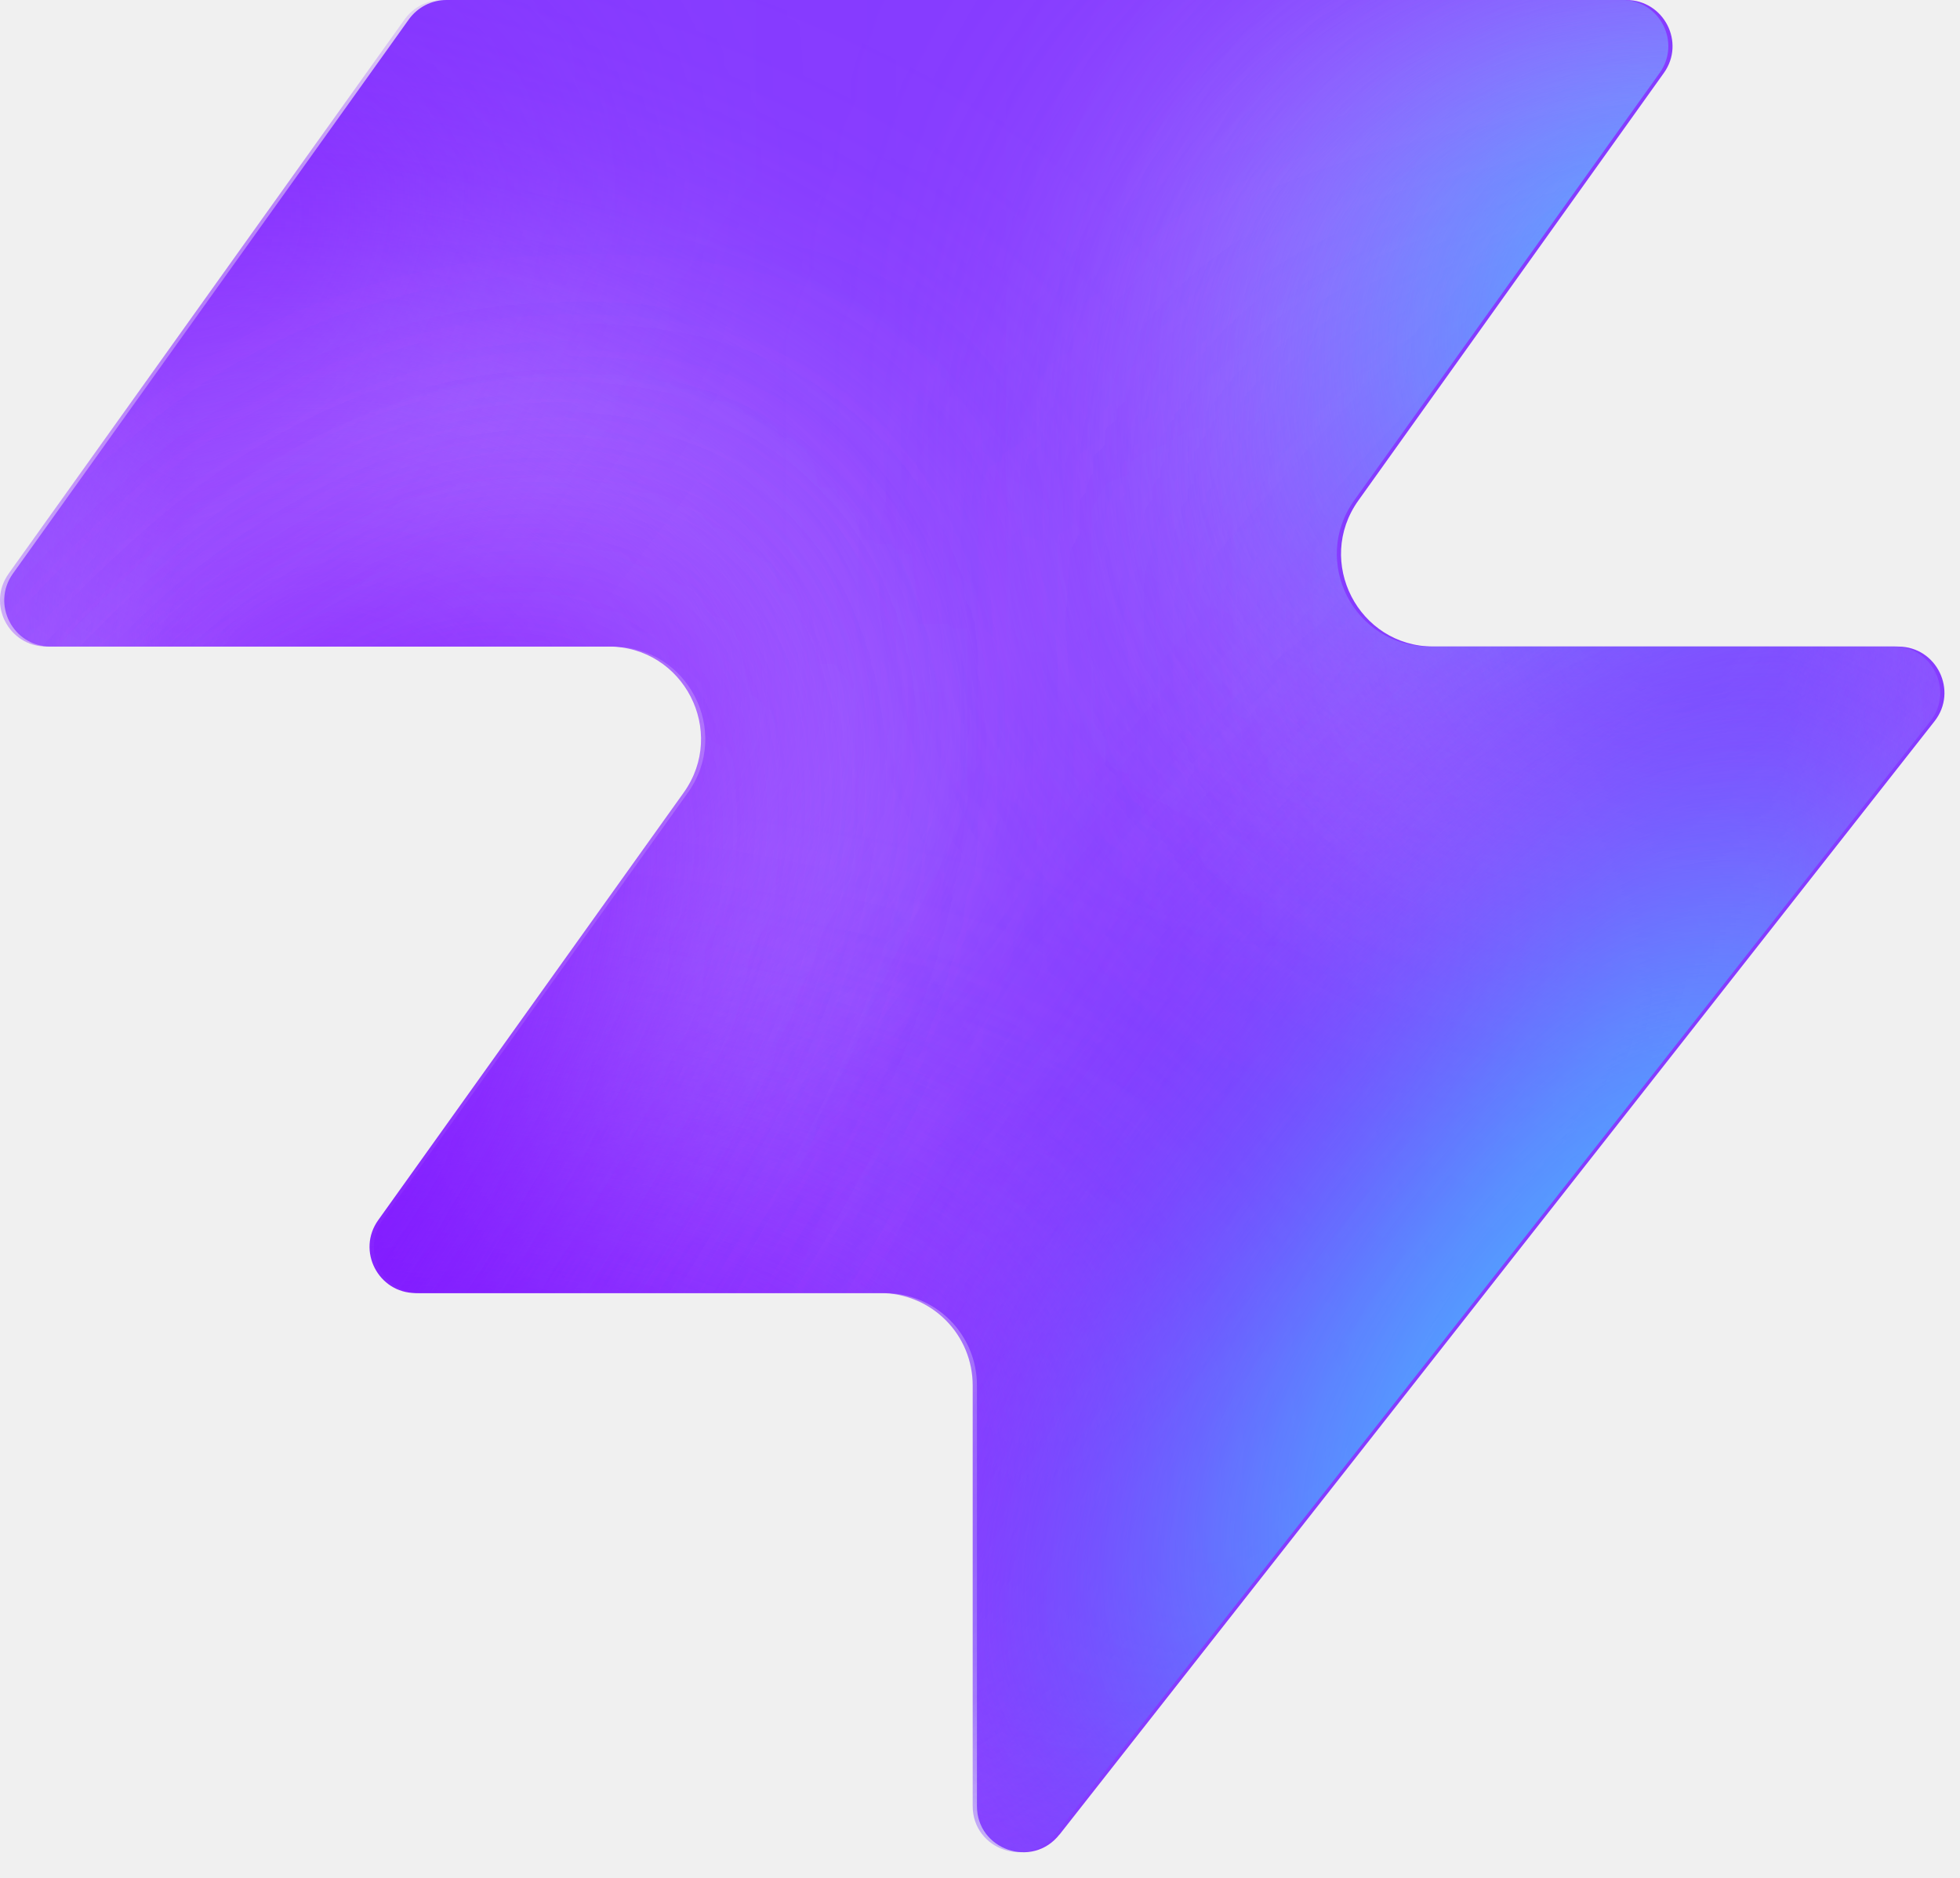
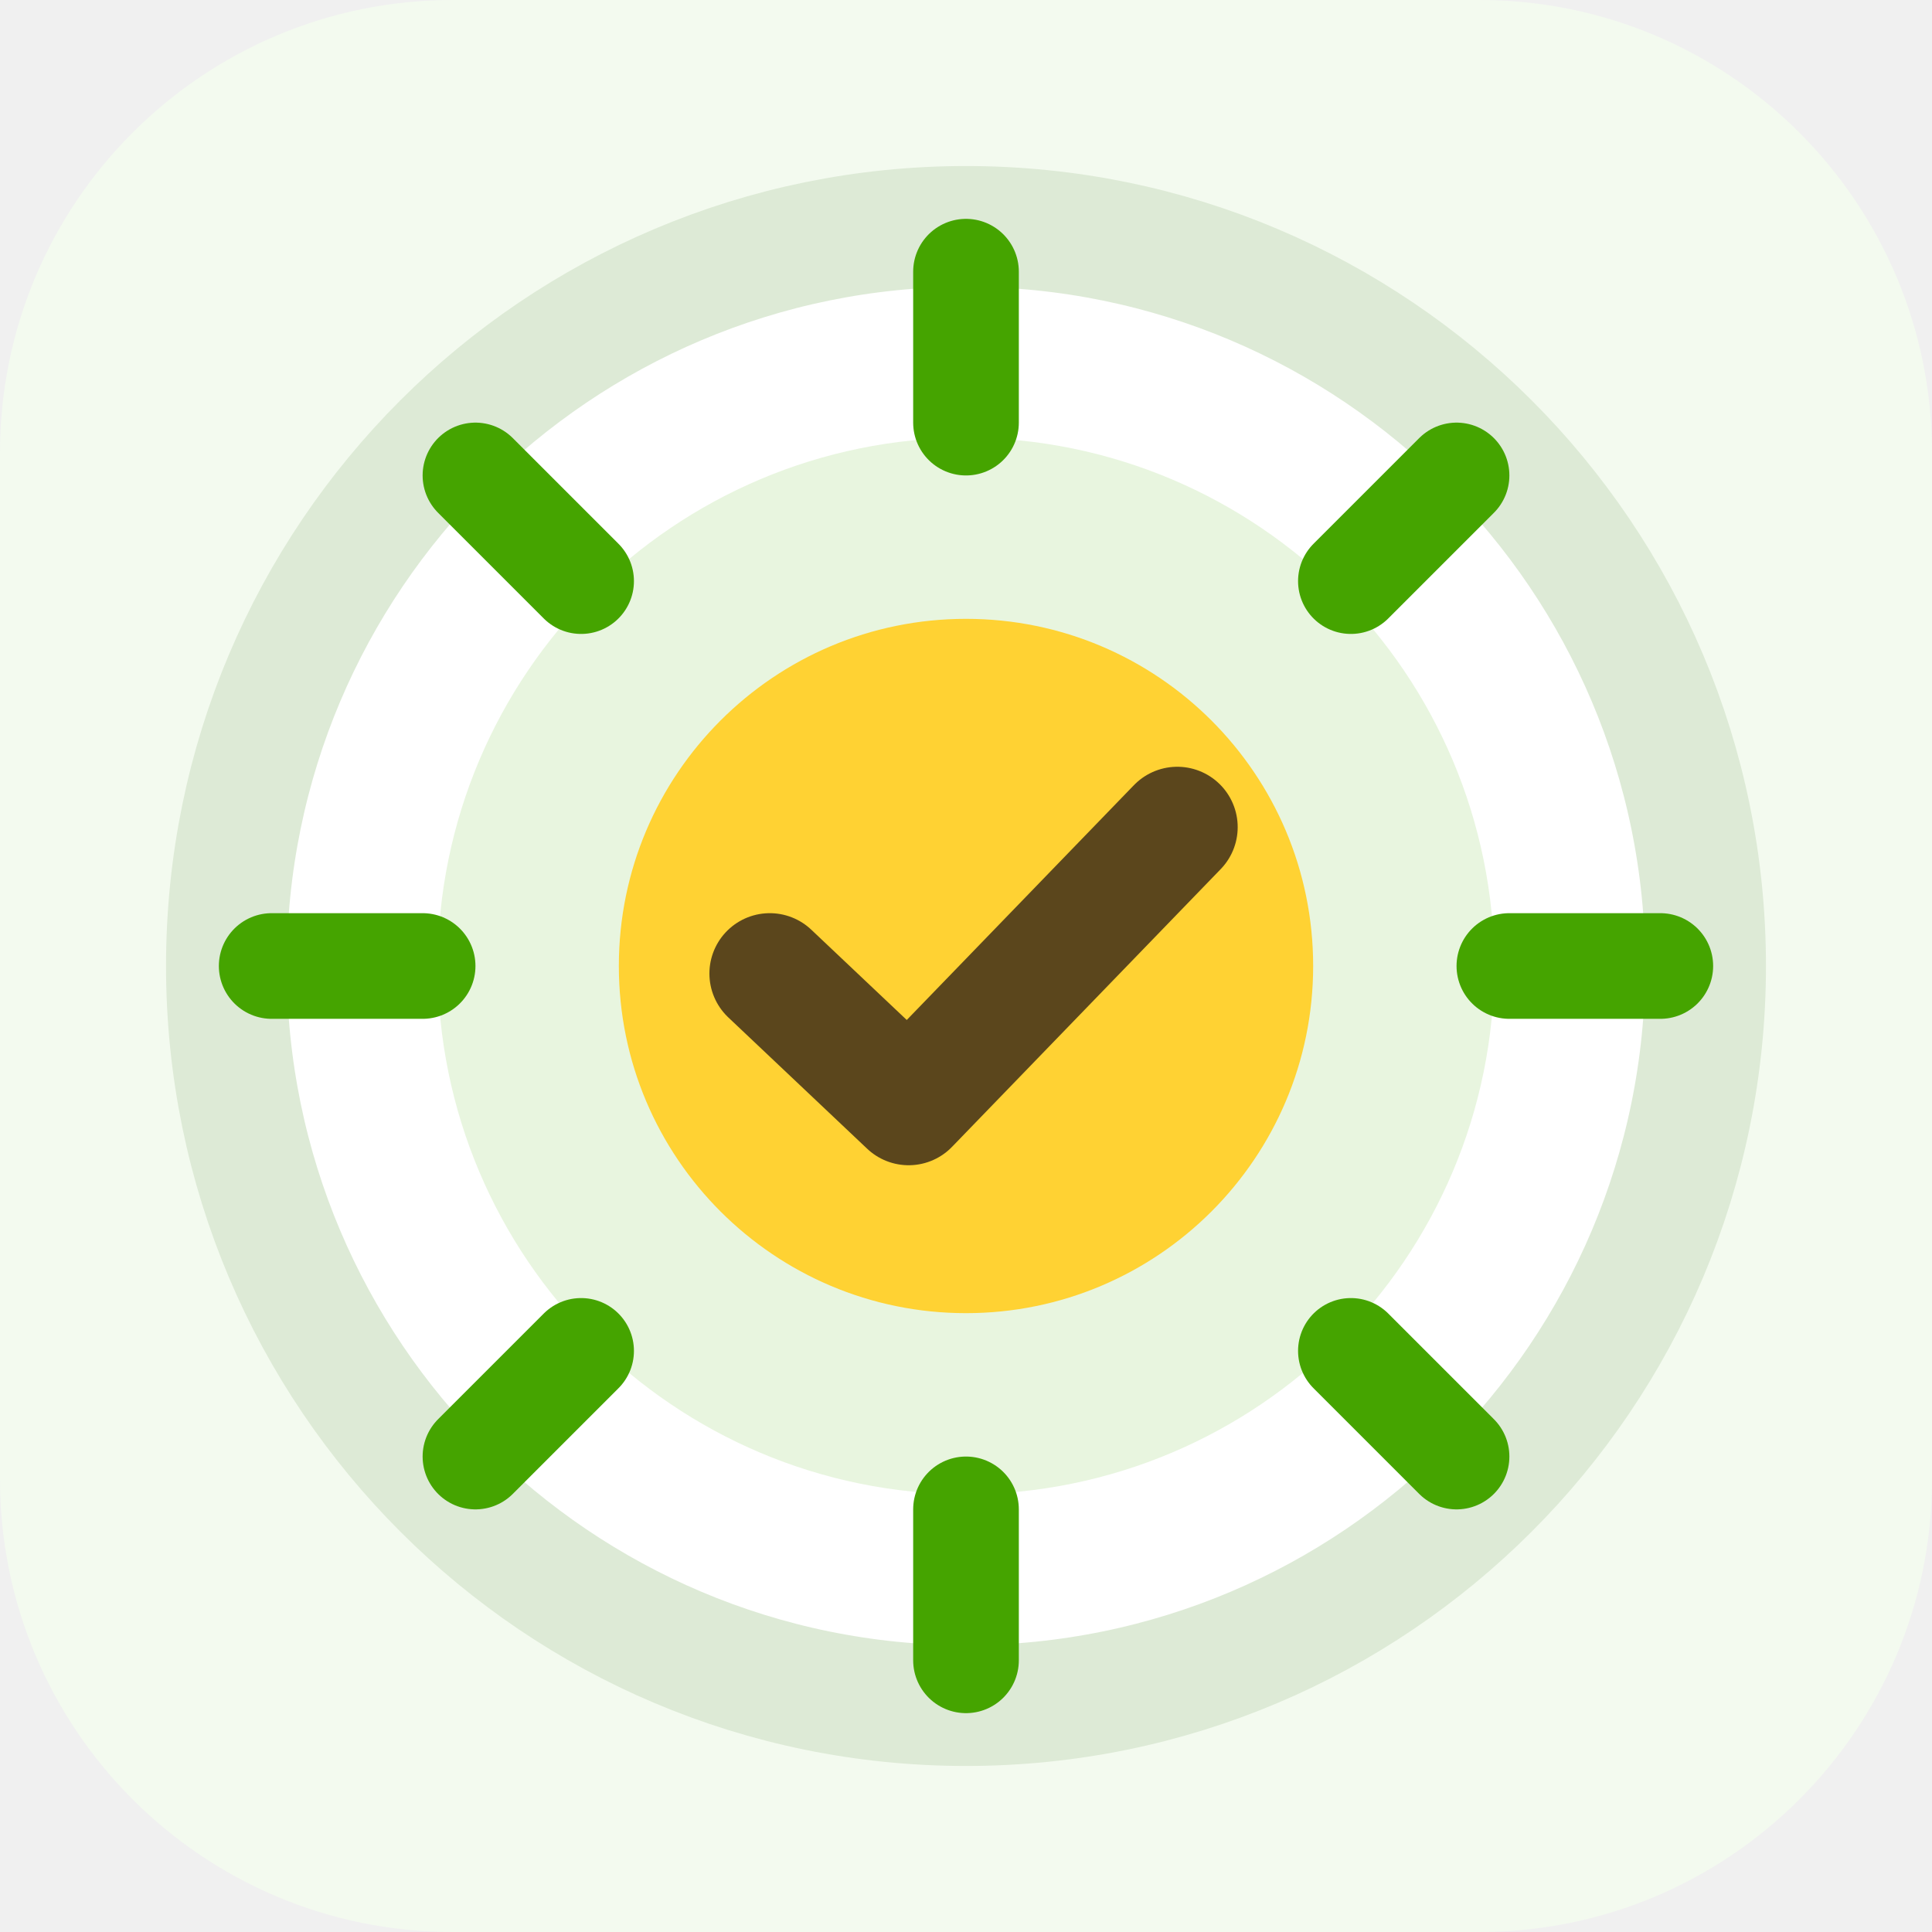
- <svg xmlns="http://www.w3.org/2000/svg" width="48" height="46" fill="none" viewBox="0 0 48 46">
-   <path fill="#863bff" d="M25.946 44.938c-.664.845-2.021.375-2.021-.698V33.937a2.26 2.26 0 0 0-2.262-2.262H10.287c-.92 0-1.456-1.04-.92-1.788l7.48-10.471c1.07-1.497 0-3.578-1.842-3.578H1.237c-.92 0-1.456-1.04-.92-1.788L10.013.474c.214-.297.556-.474.92-.474h28.894c.92 0 1.456 1.04.92 1.788l-7.48 10.471c-1.07 1.498 0 3.579 1.842 3.579h11.377c.943 0 1.473 1.088.89 1.83L25.947 44.94z" style="fill:#863bff;fill:color(display-p3 .525 .23 1);fill-opacity:1" />
-   <mask id="a" width="48" height="46" x="0" y="0" maskUnits="userSpaceOnUse" style="mask-type:alpha">
-     <path fill="#000" d="M25.842 44.938c-.664.844-2.021.375-2.021-.698V33.937a2.26 2.26 0 0 0-2.262-2.262H10.183c-.92 0-1.456-1.04-.92-1.788l7.48-10.471c1.07-1.498 0-3.579-1.842-3.579H1.133c-.92 0-1.456-1.04-.92-1.787L9.91.473c.214-.297.556-.474.92-.474h28.894c.92 0 1.456 1.04.92 1.788l-7.48 10.471c-1.07 1.498 0 3.578 1.842 3.578h11.377c.943 0 1.473 1.088.89 1.832L25.843 44.94z" style="fill:#000;fill-opacity:1" />
-   </mask>
-   <g mask="url(#a)">
-     <g filter="url(#b)">
-       <ellipse cx="5.508" cy="14.704" fill="#ede6ff" rx="5.508" ry="14.704" style="fill:#ede6ff;fill:color(display-p3 .927 .903 1);fill-opacity:1" transform="matrix(.00324 1 1 -.00324 -4.47 31.516)" />
-     </g>
-     <g filter="url(#c)">
-       <ellipse cx="10.399" cy="29.851" fill="#ede6ff" rx="10.399" ry="29.851" style="fill:#ede6ff;fill:color(display-p3 .927 .903 1);fill-opacity:1" transform="matrix(.00324 1 1 -.00324 -39.328 7.883)" />
-     </g>
-     <g filter="url(#d)">
-       <ellipse cx="5.508" cy="30.487" fill="#7e14ff" rx="5.508" ry="30.487" style="fill:#7e14ff;fill:color(display-p3 .492 .077 1);fill-opacity:1" transform="rotate(89.814 -25.913 -14.639)scale(1 -1)" />
-     </g>
-     <g filter="url(#e)">
-       <ellipse cx="5.508" cy="30.599" fill="#7e14ff" rx="5.508" ry="30.599" style="fill:#7e14ff;fill:color(display-p3 .492 .077 1);fill-opacity:1" transform="rotate(89.814 -32.644 -3.334)scale(1 -1)" />
-     </g>
-     <g filter="url(#f)">
-       <ellipse cx="5.508" cy="30.599" fill="#7e14ff" rx="5.508" ry="30.599" style="fill:#7e14ff;fill:color(display-p3 .492 .077 1);fill-opacity:1" transform="matrix(.00324 1 1 -.00324 -34.34 30.47)" />
-     </g>
-     <g filter="url(#g)">
-       <ellipse cx="14.072" cy="22.078" fill="#ede6ff" rx="14.072" ry="22.078" style="fill:#ede6ff;fill:color(display-p3 .927 .903 1);fill-opacity:1" transform="rotate(93.35 24.506 48.493)scale(-1 1)" />
-     </g>
-     <g filter="url(#h)">
-       <ellipse cx="3.47" cy="21.501" fill="#7e14ff" rx="3.47" ry="21.501" style="fill:#7e14ff;fill:color(display-p3 .492 .077 1);fill-opacity:1" transform="rotate(89.009 28.708 47.59)scale(-1 1)" />
-     </g>
-     <g filter="url(#i)">
-       <ellipse cx="3.47" cy="21.501" fill="#7e14ff" rx="3.47" ry="21.501" style="fill:#7e14ff;fill:color(display-p3 .492 .077 1);fill-opacity:1" transform="rotate(89.009 28.708 47.59)scale(-1 1)" />
-     </g>
-     <g filter="url(#j)">
-       <ellipse cx=".387" cy="8.972" fill="#7e14ff" rx="4.407" ry="29.108" style="fill:#7e14ff;fill:color(display-p3 .492 .077 1);fill-opacity:1" transform="rotate(39.51 .387 8.972)" />
-     </g>
-     <g filter="url(#k)">
-       <ellipse cx="47.523" cy="-6.092" fill="#7e14ff" rx="4.407" ry="29.108" style="fill:#7e14ff;fill:color(display-p3 .492 .077 1);fill-opacity:1" transform="rotate(37.892 47.523 -6.092)" />
-     </g>
-     <g filter="url(#l)">
-       <ellipse cx="41.412" cy="6.333" fill="#47bfff" rx="5.971" ry="9.665" style="fill:#47bfff;fill:color(display-p3 .28 .748 1);fill-opacity:1" transform="rotate(37.892 41.412 6.333)" />
-     </g>
-     <g filter="url(#m)">
-       <ellipse cx="-1.879" cy="38.332" fill="#7e14ff" rx="4.407" ry="29.108" style="fill:#7e14ff;fill:color(display-p3 .492 .077 1);fill-opacity:1" transform="rotate(37.892 -1.88 38.332)" />
-     </g>
-     <g filter="url(#n)">
-       <ellipse cx="-1.879" cy="38.332" fill="#7e14ff" rx="4.407" ry="29.108" style="fill:#7e14ff;fill:color(display-p3 .492 .077 1);fill-opacity:1" transform="rotate(37.892 -1.88 38.332)" />
-     </g>
-     <g filter="url(#o)">
-       <ellipse cx="35.651" cy="29.907" fill="#7e14ff" rx="4.407" ry="29.108" style="fill:#7e14ff;fill:color(display-p3 .492 .077 1);fill-opacity:1" transform="rotate(37.892 35.651 29.907)" />
-     </g>
-     <g filter="url(#p)">
-       <ellipse cx="38.418" cy="32.4" fill="#47bfff" rx="5.971" ry="15.297" style="fill:#47bfff;fill:color(display-p3 .28 .748 1);fill-opacity:1" transform="rotate(37.892 38.418 32.4)" />
-     </g>
-   </g>
-   <defs>
-     <filter id="b" width="60.045" height="41.654" x="-19.77" y="16.149" color-interpolation-filters="sRGB" filterUnits="userSpaceOnUse">
-       <feFlood flood-opacity="0" result="BackgroundImageFix" />
-       <feBlend in="SourceGraphic" in2="BackgroundImageFix" result="shape" />
-       <feGaussianBlur result="effect1_foregroundBlur_2002_17158" stdDeviation="7.659" />
-     </filter>
-     <filter id="c" width="90.34" height="51.437" x="-54.613" y="-7.533" color-interpolation-filters="sRGB" filterUnits="userSpaceOnUse">
-       <feFlood flood-opacity="0" result="BackgroundImageFix" />
-       <feBlend in="SourceGraphic" in2="BackgroundImageFix" result="shape" />
-       <feGaussianBlur result="effect1_foregroundBlur_2002_17158" stdDeviation="7.659" />
-     </filter>
-     <filter id="d" width="79.355" height="29.4" x="-49.64" y="2.03" color-interpolation-filters="sRGB" filterUnits="userSpaceOnUse">
-       <feFlood flood-opacity="0" result="BackgroundImageFix" />
-       <feBlend in="SourceGraphic" in2="BackgroundImageFix" result="shape" />
-       <feGaussianBlur result="effect1_foregroundBlur_2002_17158" stdDeviation="4.596" />
-     </filter>
-     <filter id="e" width="79.579" height="29.4" x="-45.045" y="20.029" color-interpolation-filters="sRGB" filterUnits="userSpaceOnUse">
-       <feFlood flood-opacity="0" result="BackgroundImageFix" />
-       <feBlend in="SourceGraphic" in2="BackgroundImageFix" result="shape" />
-       <feGaussianBlur result="effect1_foregroundBlur_2002_17158" stdDeviation="4.596" />
-     </filter>
-     <filter id="f" width="79.579" height="29.4" x="-43.513" y="21.178" color-interpolation-filters="sRGB" filterUnits="userSpaceOnUse">
-       <feFlood flood-opacity="0" result="BackgroundImageFix" />
-       <feBlend in="SourceGraphic" in2="BackgroundImageFix" result="shape" />
-       <feGaussianBlur result="effect1_foregroundBlur_2002_17158" stdDeviation="4.596" />
-     </filter>
-     <filter id="g" width="74.749" height="58.852" x="15.756" y="-17.901" color-interpolation-filters="sRGB" filterUnits="userSpaceOnUse">
-       <feFlood flood-opacity="0" result="BackgroundImageFix" />
-       <feBlend in="SourceGraphic" in2="BackgroundImageFix" result="shape" />
-       <feGaussianBlur result="effect1_foregroundBlur_2002_17158" stdDeviation="7.659" />
-     </filter>
-     <filter id="h" width="61.377" height="25.362" x="23.548" y="2.284" color-interpolation-filters="sRGB" filterUnits="userSpaceOnUse">
-       <feFlood flood-opacity="0" result="BackgroundImageFix" />
-       <feBlend in="SourceGraphic" in2="BackgroundImageFix" result="shape" />
-       <feGaussianBlur result="effect1_foregroundBlur_2002_17158" stdDeviation="4.596" />
-     </filter>
-     <filter id="i" width="61.377" height="25.362" x="23.548" y="2.284" color-interpolation-filters="sRGB" filterUnits="userSpaceOnUse">
-       <feFlood flood-opacity="0" result="BackgroundImageFix" />
-       <feBlend in="SourceGraphic" in2="BackgroundImageFix" result="shape" />
-       <feGaussianBlur result="effect1_foregroundBlur_2002_17158" stdDeviation="4.596" />
-     </filter>
-     <filter id="j" width="56.045" height="63.649" x="-27.636" y="-22.853" color-interpolation-filters="sRGB" filterUnits="userSpaceOnUse">
-       <feFlood flood-opacity="0" result="BackgroundImageFix" />
-       <feBlend in="SourceGraphic" in2="BackgroundImageFix" result="shape" />
-       <feGaussianBlur result="effect1_foregroundBlur_2002_17158" stdDeviation="4.596" />
-     </filter>
-     <filter id="k" width="54.814" height="64.646" x="20.116" y="-38.415" color-interpolation-filters="sRGB" filterUnits="userSpaceOnUse">
-       <feFlood flood-opacity="0" result="BackgroundImageFix" />
-       <feBlend in="SourceGraphic" in2="BackgroundImageFix" result="shape" />
-       <feGaussianBlur result="effect1_foregroundBlur_2002_17158" stdDeviation="4.596" />
-     </filter>
-     <filter id="l" width="33.541" height="35.313" x="24.641" y="-11.323" color-interpolation-filters="sRGB" filterUnits="userSpaceOnUse">
-       <feFlood flood-opacity="0" result="BackgroundImageFix" />
-       <feBlend in="SourceGraphic" in2="BackgroundImageFix" result="shape" />
-       <feGaussianBlur result="effect1_foregroundBlur_2002_17158" stdDeviation="4.596" />
-     </filter>
-     <filter id="m" width="54.814" height="64.646" x="-29.286" y="6.009" color-interpolation-filters="sRGB" filterUnits="userSpaceOnUse">
-       <feFlood flood-opacity="0" result="BackgroundImageFix" />
-       <feBlend in="SourceGraphic" in2="BackgroundImageFix" result="shape" />
-       <feGaussianBlur result="effect1_foregroundBlur_2002_17158" stdDeviation="4.596" />
-     </filter>
-     <filter id="n" width="54.814" height="64.646" x="-29.286" y="6.009" color-interpolation-filters="sRGB" filterUnits="userSpaceOnUse">
-       <feFlood flood-opacity="0" result="BackgroundImageFix" />
-       <feBlend in="SourceGraphic" in2="BackgroundImageFix" result="shape" />
-       <feGaussianBlur result="effect1_foregroundBlur_2002_17158" stdDeviation="4.596" />
-     </filter>
-     <filter id="o" width="54.814" height="64.646" x="8.244" y="-2.416" color-interpolation-filters="sRGB" filterUnits="userSpaceOnUse">
-       <feFlood flood-opacity="0" result="BackgroundImageFix" />
-       <feBlend in="SourceGraphic" in2="BackgroundImageFix" result="shape" />
-       <feGaussianBlur result="effect1_foregroundBlur_2002_17158" stdDeviation="4.596" />
-     </filter>
-     <filter id="p" width="39.409" height="43.623" x="18.713" y="10.588" color-interpolation-filters="sRGB" filterUnits="userSpaceOnUse">
-       <feFlood flood-opacity="0" result="BackgroundImageFix" />
-       <feBlend in="SourceGraphic" in2="BackgroundImageFix" result="shape" />
-       <feGaussianBlur result="effect1_foregroundBlur_2002_17158" stdDeviation="4.596" />
-     </filter>
-   </defs>
+ <svg xmlns="http://www.w3.org/2000/svg" width="128" height="128" viewBox="0 0 128 128" fill="none" role="img" aria-labelledby="title desc">
+   <rect width="128" height="128" rx="30" fill="#F3FAEF" />
+   <circle cx="64" cy="64" r="49" fill="#FFFFFF" stroke="#DDEAD6" stroke-width="8" />
+   <circle cx="64" cy="64" r="35" fill="#E8F5DF" />
+   <path d="M64 28V18" stroke="#45A400" stroke-width="7" stroke-linecap="round" />
+   <path d="M64 110V100" stroke="#45A400" stroke-width="7" stroke-linecap="round" />
+   <path d="M100 64H110" stroke="#45A400" stroke-width="7" stroke-linecap="round" />
+   <path d="M18 64H28" stroke="#45A400" stroke-width="7" stroke-linecap="round" />
+   <path d="M89.5 38.5L96.5 31.5" stroke="#45A400" stroke-width="7" stroke-linecap="round" />
+   <path d="M31.5 96.5L38.5 89.5" stroke="#45A400" stroke-width="7" stroke-linecap="round" />
+   <path d="M89.5 89.5L96.5 96.5" stroke="#45A400" stroke-width="7" stroke-linecap="round" />
+   <path d="M31.5 31.5L38.5 38.5" stroke="#45A400" stroke-width="7" stroke-linecap="round" />
+   <circle cx="64" cy="64" r="23" fill="#FFD233" />
+   <path d="M51 64.5L60.2 73.2L78 54.8" stroke="#5B461C" stroke-width="8" stroke-linecap="round" stroke-linejoin="round" />
</svg>
